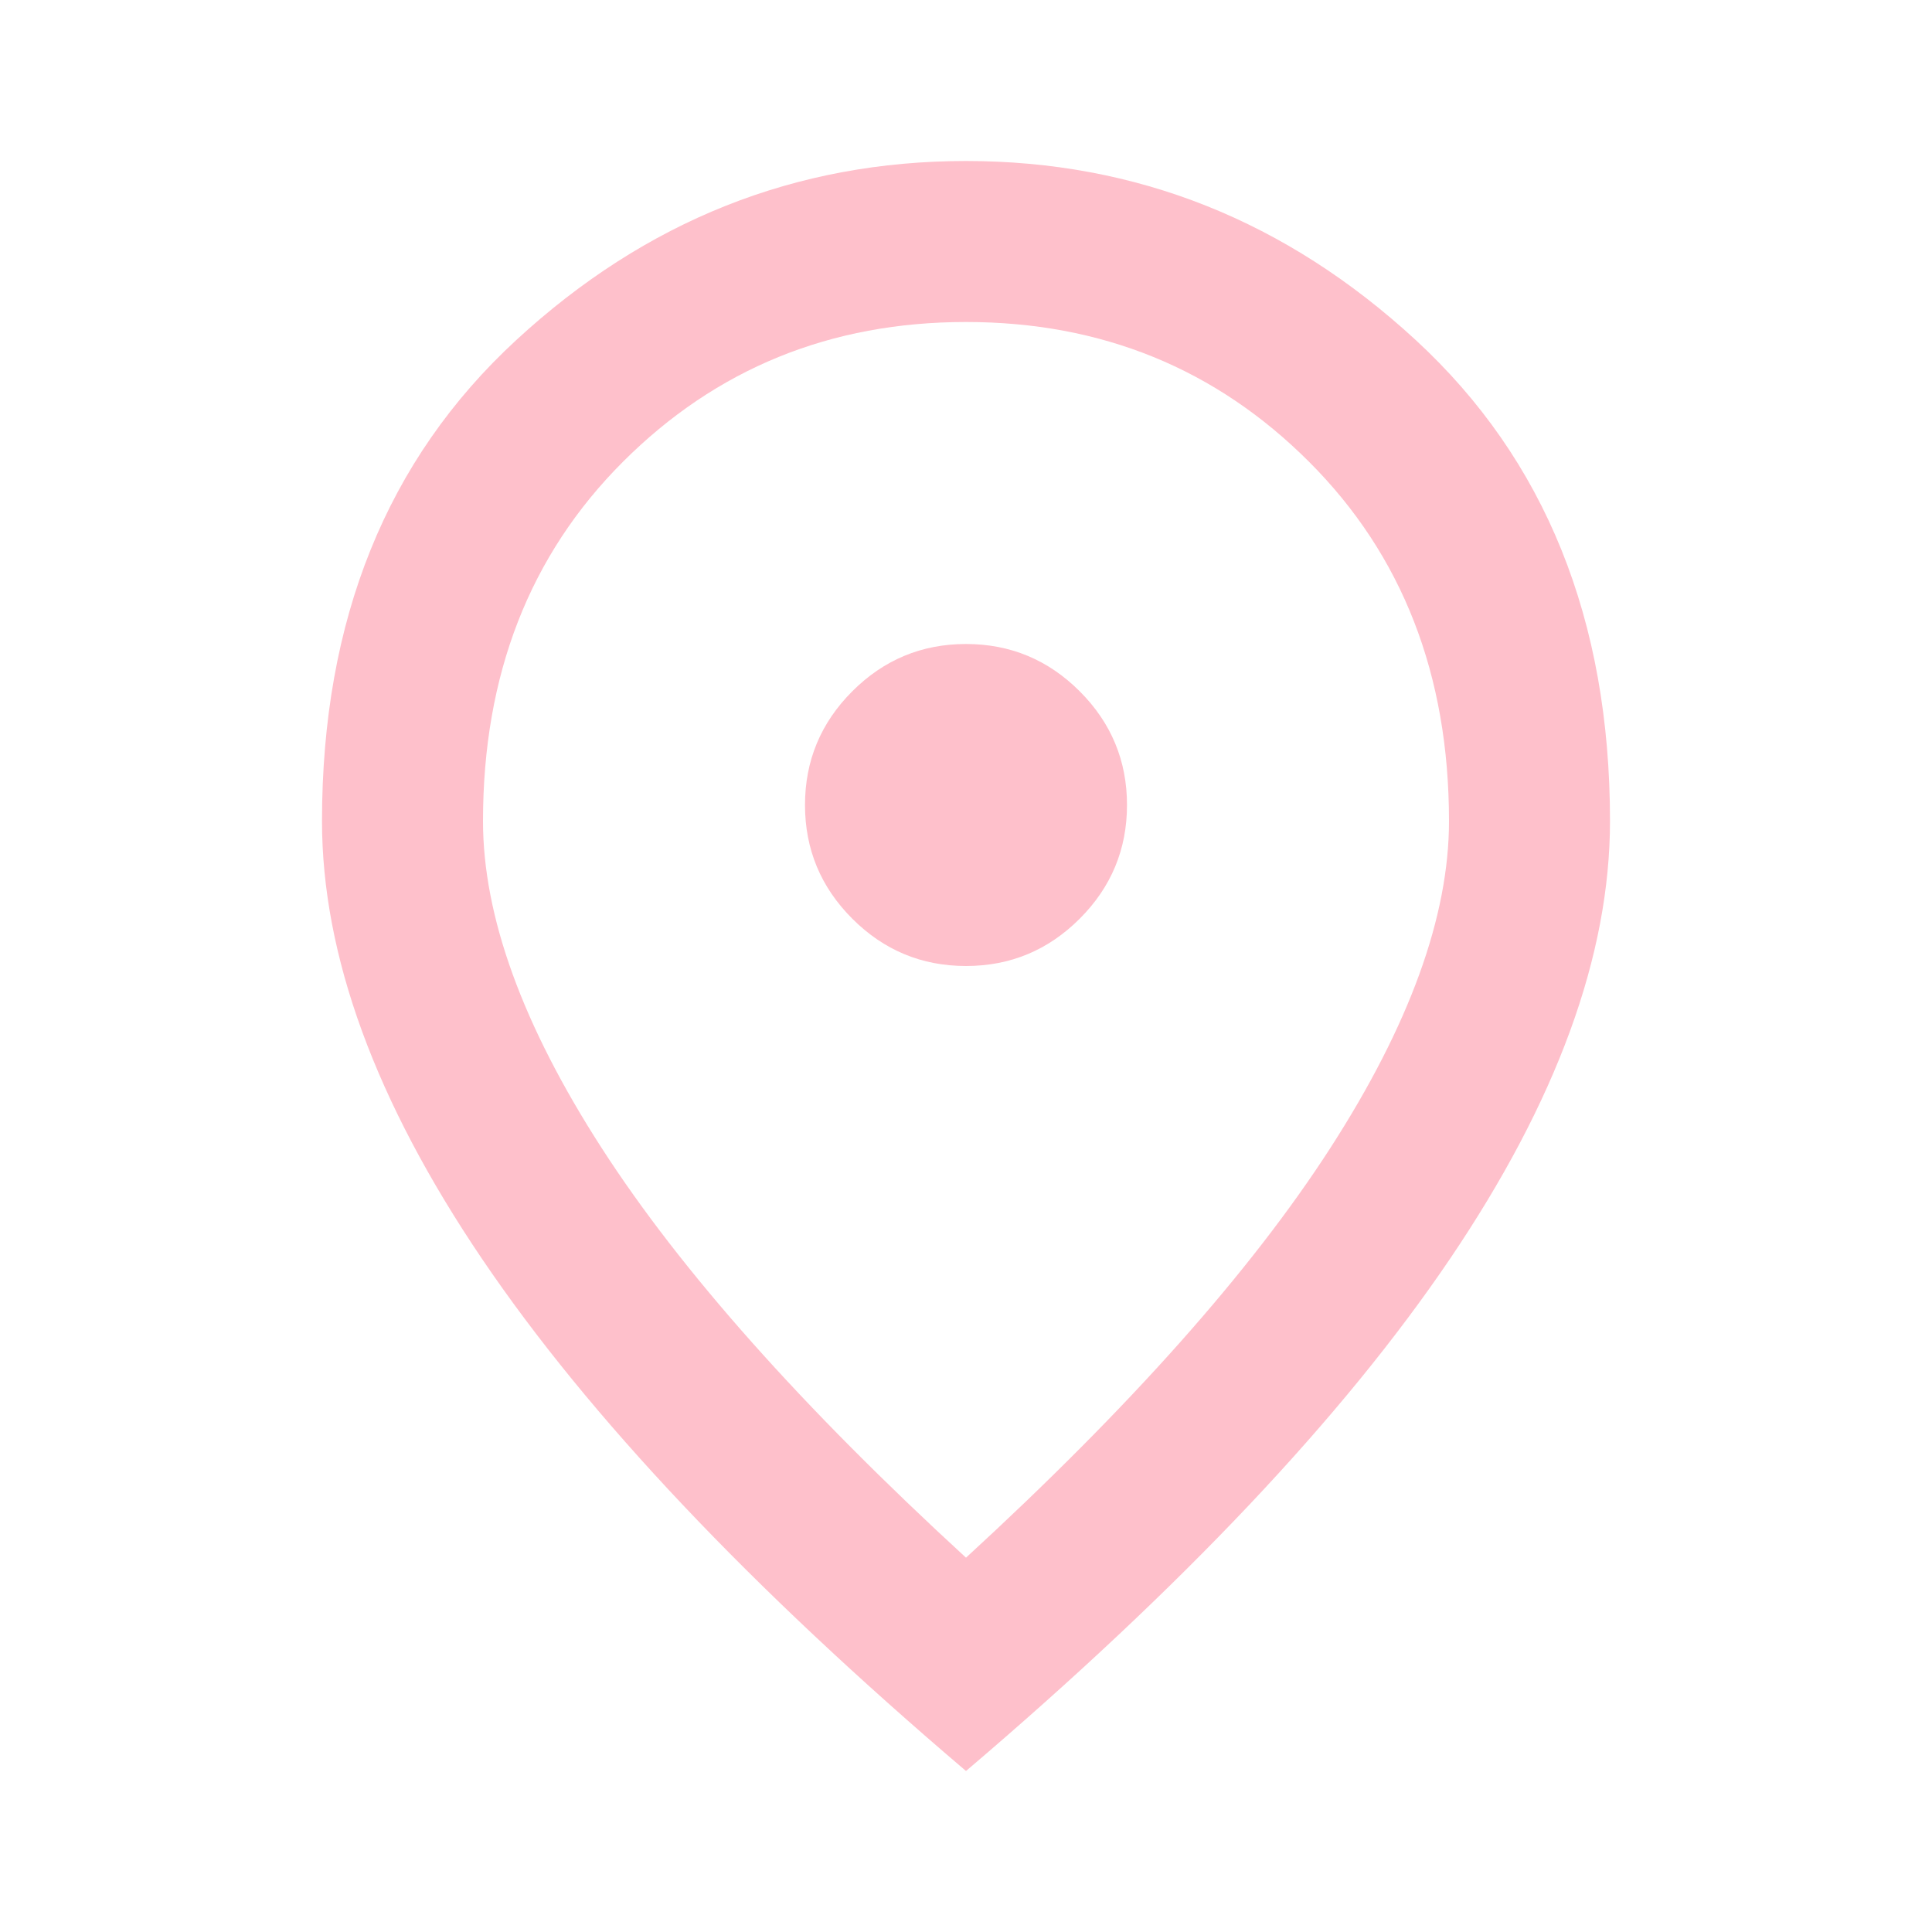
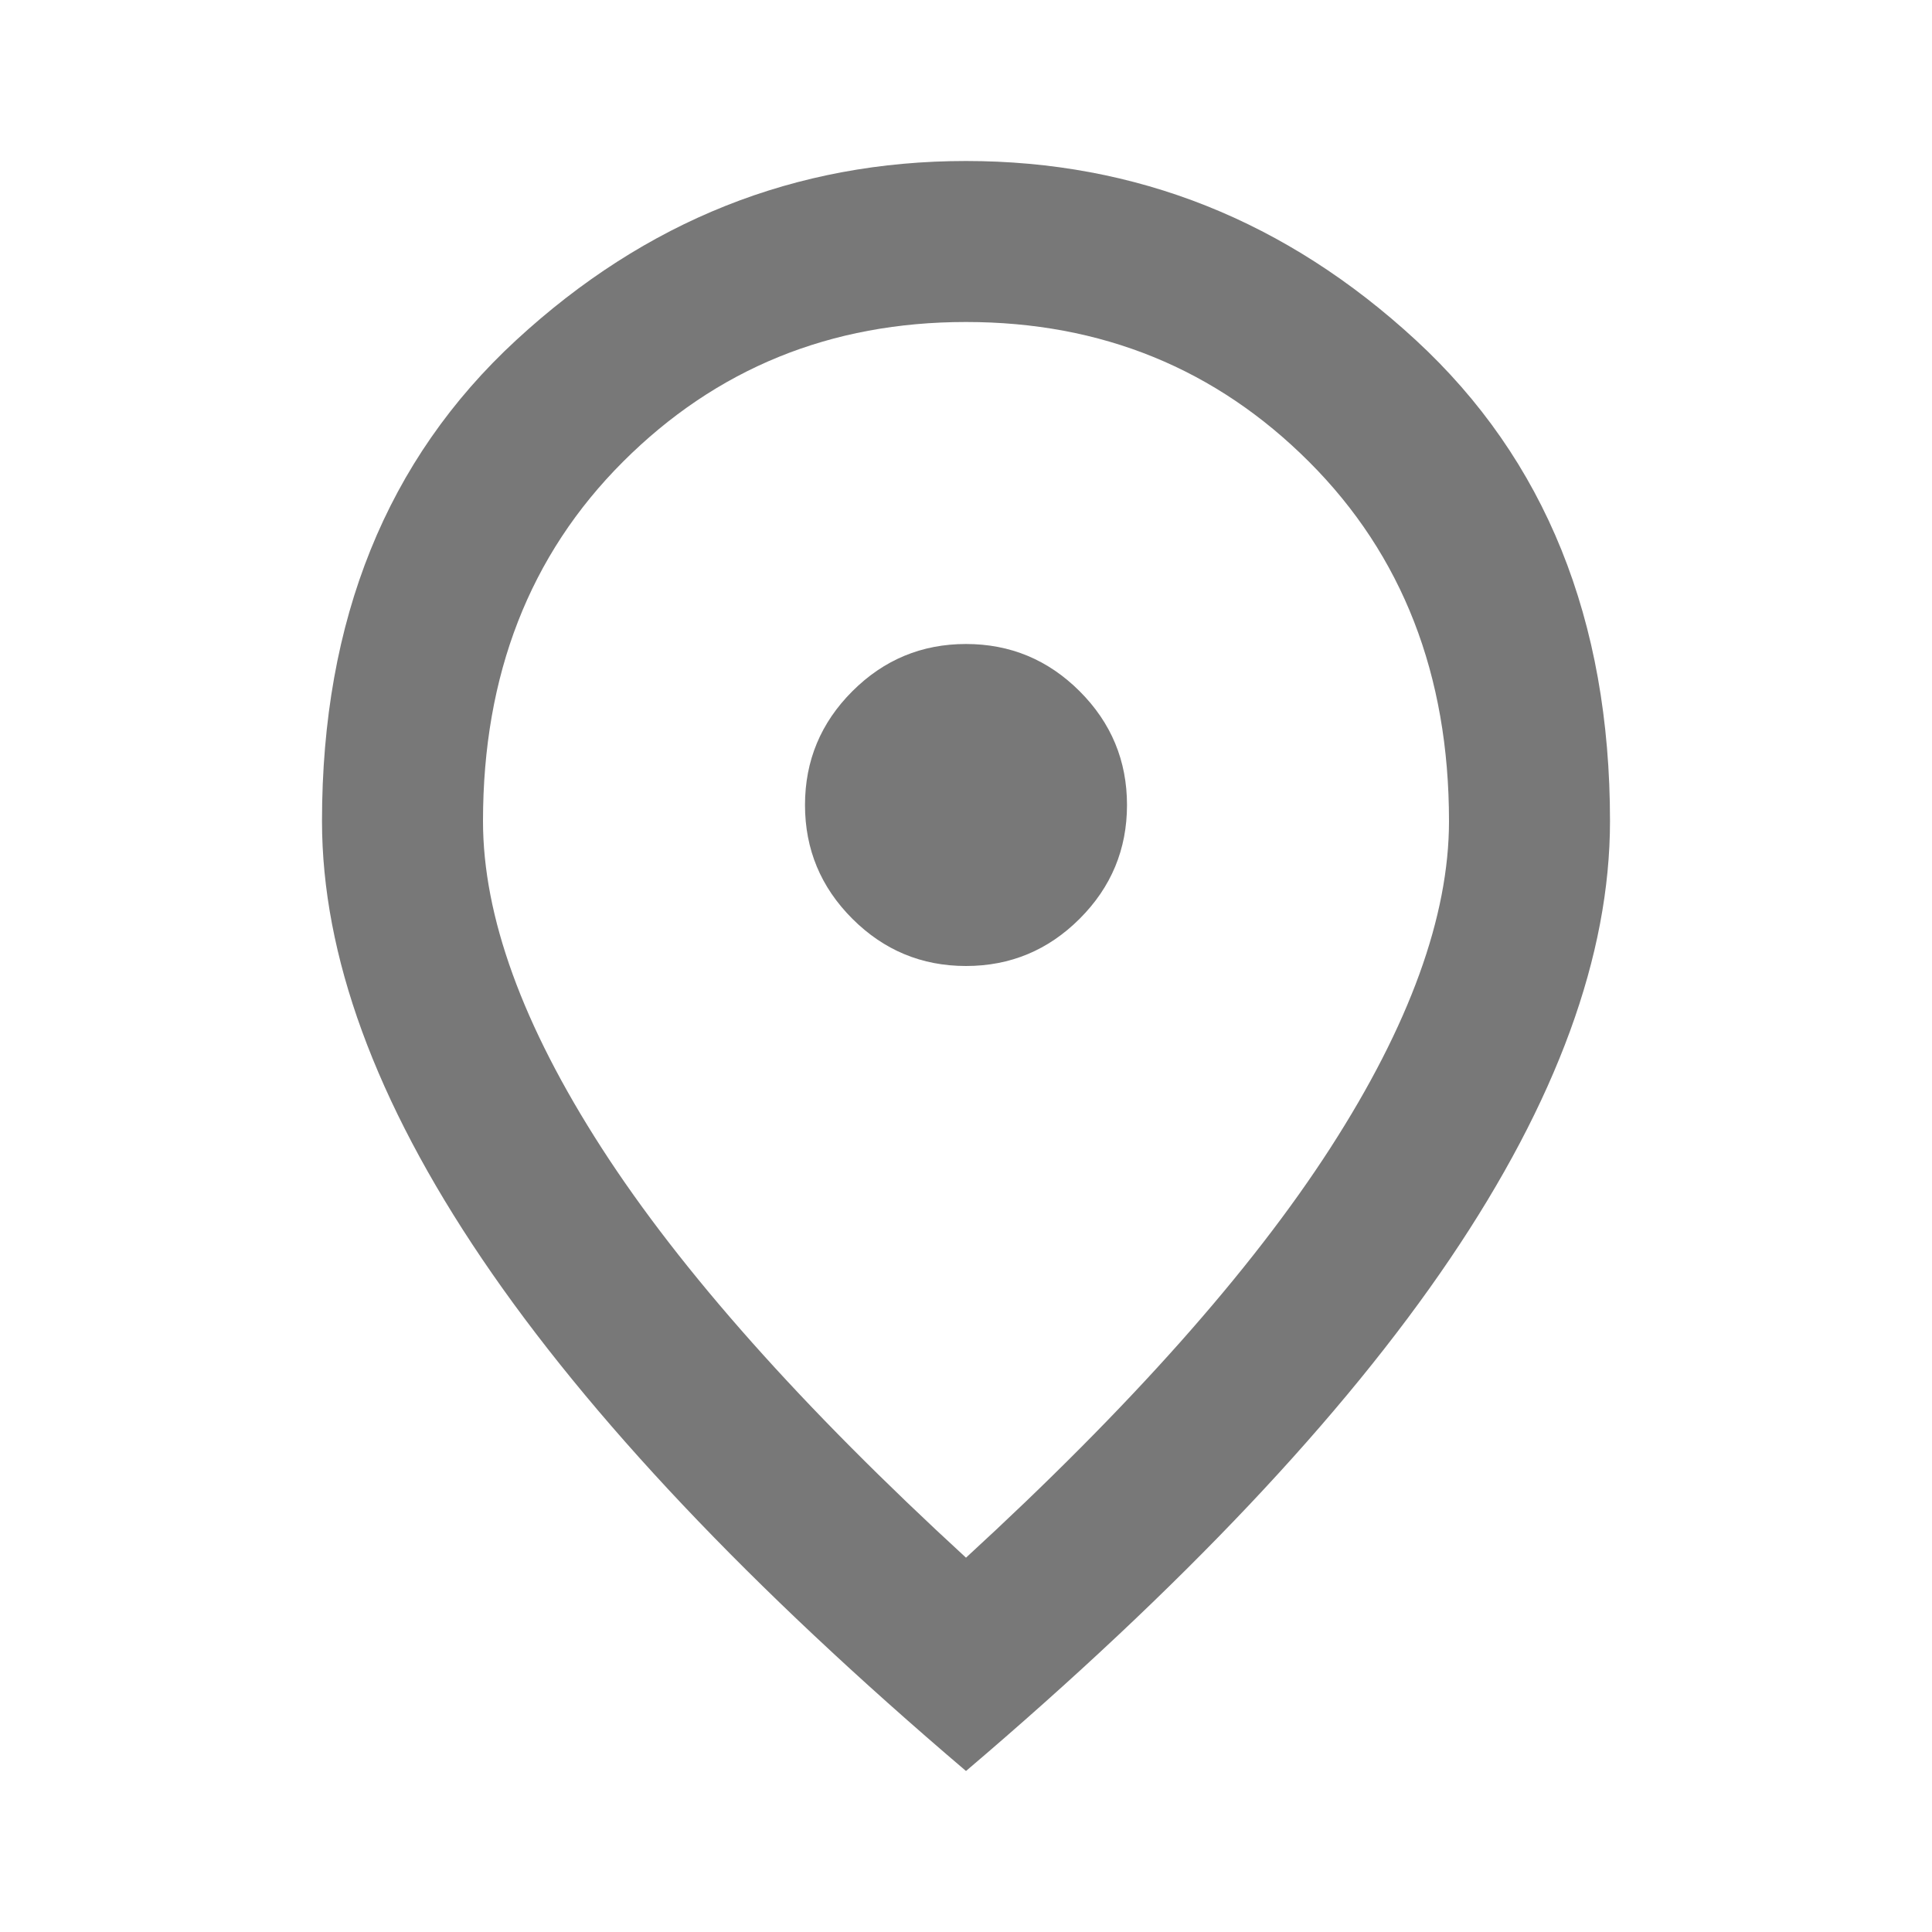
- <svg xmlns="http://www.w3.org/2000/svg" height="24px" viewBox="0 -960 960 960" width="24px" fill="#fec0cb">
+ <svg xmlns="http://www.w3.org/2000/svg" height="24px" viewBox="0 -960 960 960" width="24px" fill="#787878">
  <path d="M480-480q33 0 56.5-23.5T560-560q0-33-23.5-56.5T480-640q-33 0-56.5 23.5T400-560q0 33 23.5 56.5T480-480Zm0 294q122-112 181-203.5T720-552q0-109-69.5-178.5T480-800q-101 0-170.5 69.5T240-552q0 71 59 162.5T480-186Zm0 106Q319-217 239.5-334.5T160-552q0-150 96.5-239T480-880q127 0 223.5 89T800-552q0 100-79.5 217.5T480-80Zm0-480Z" />
</svg>
